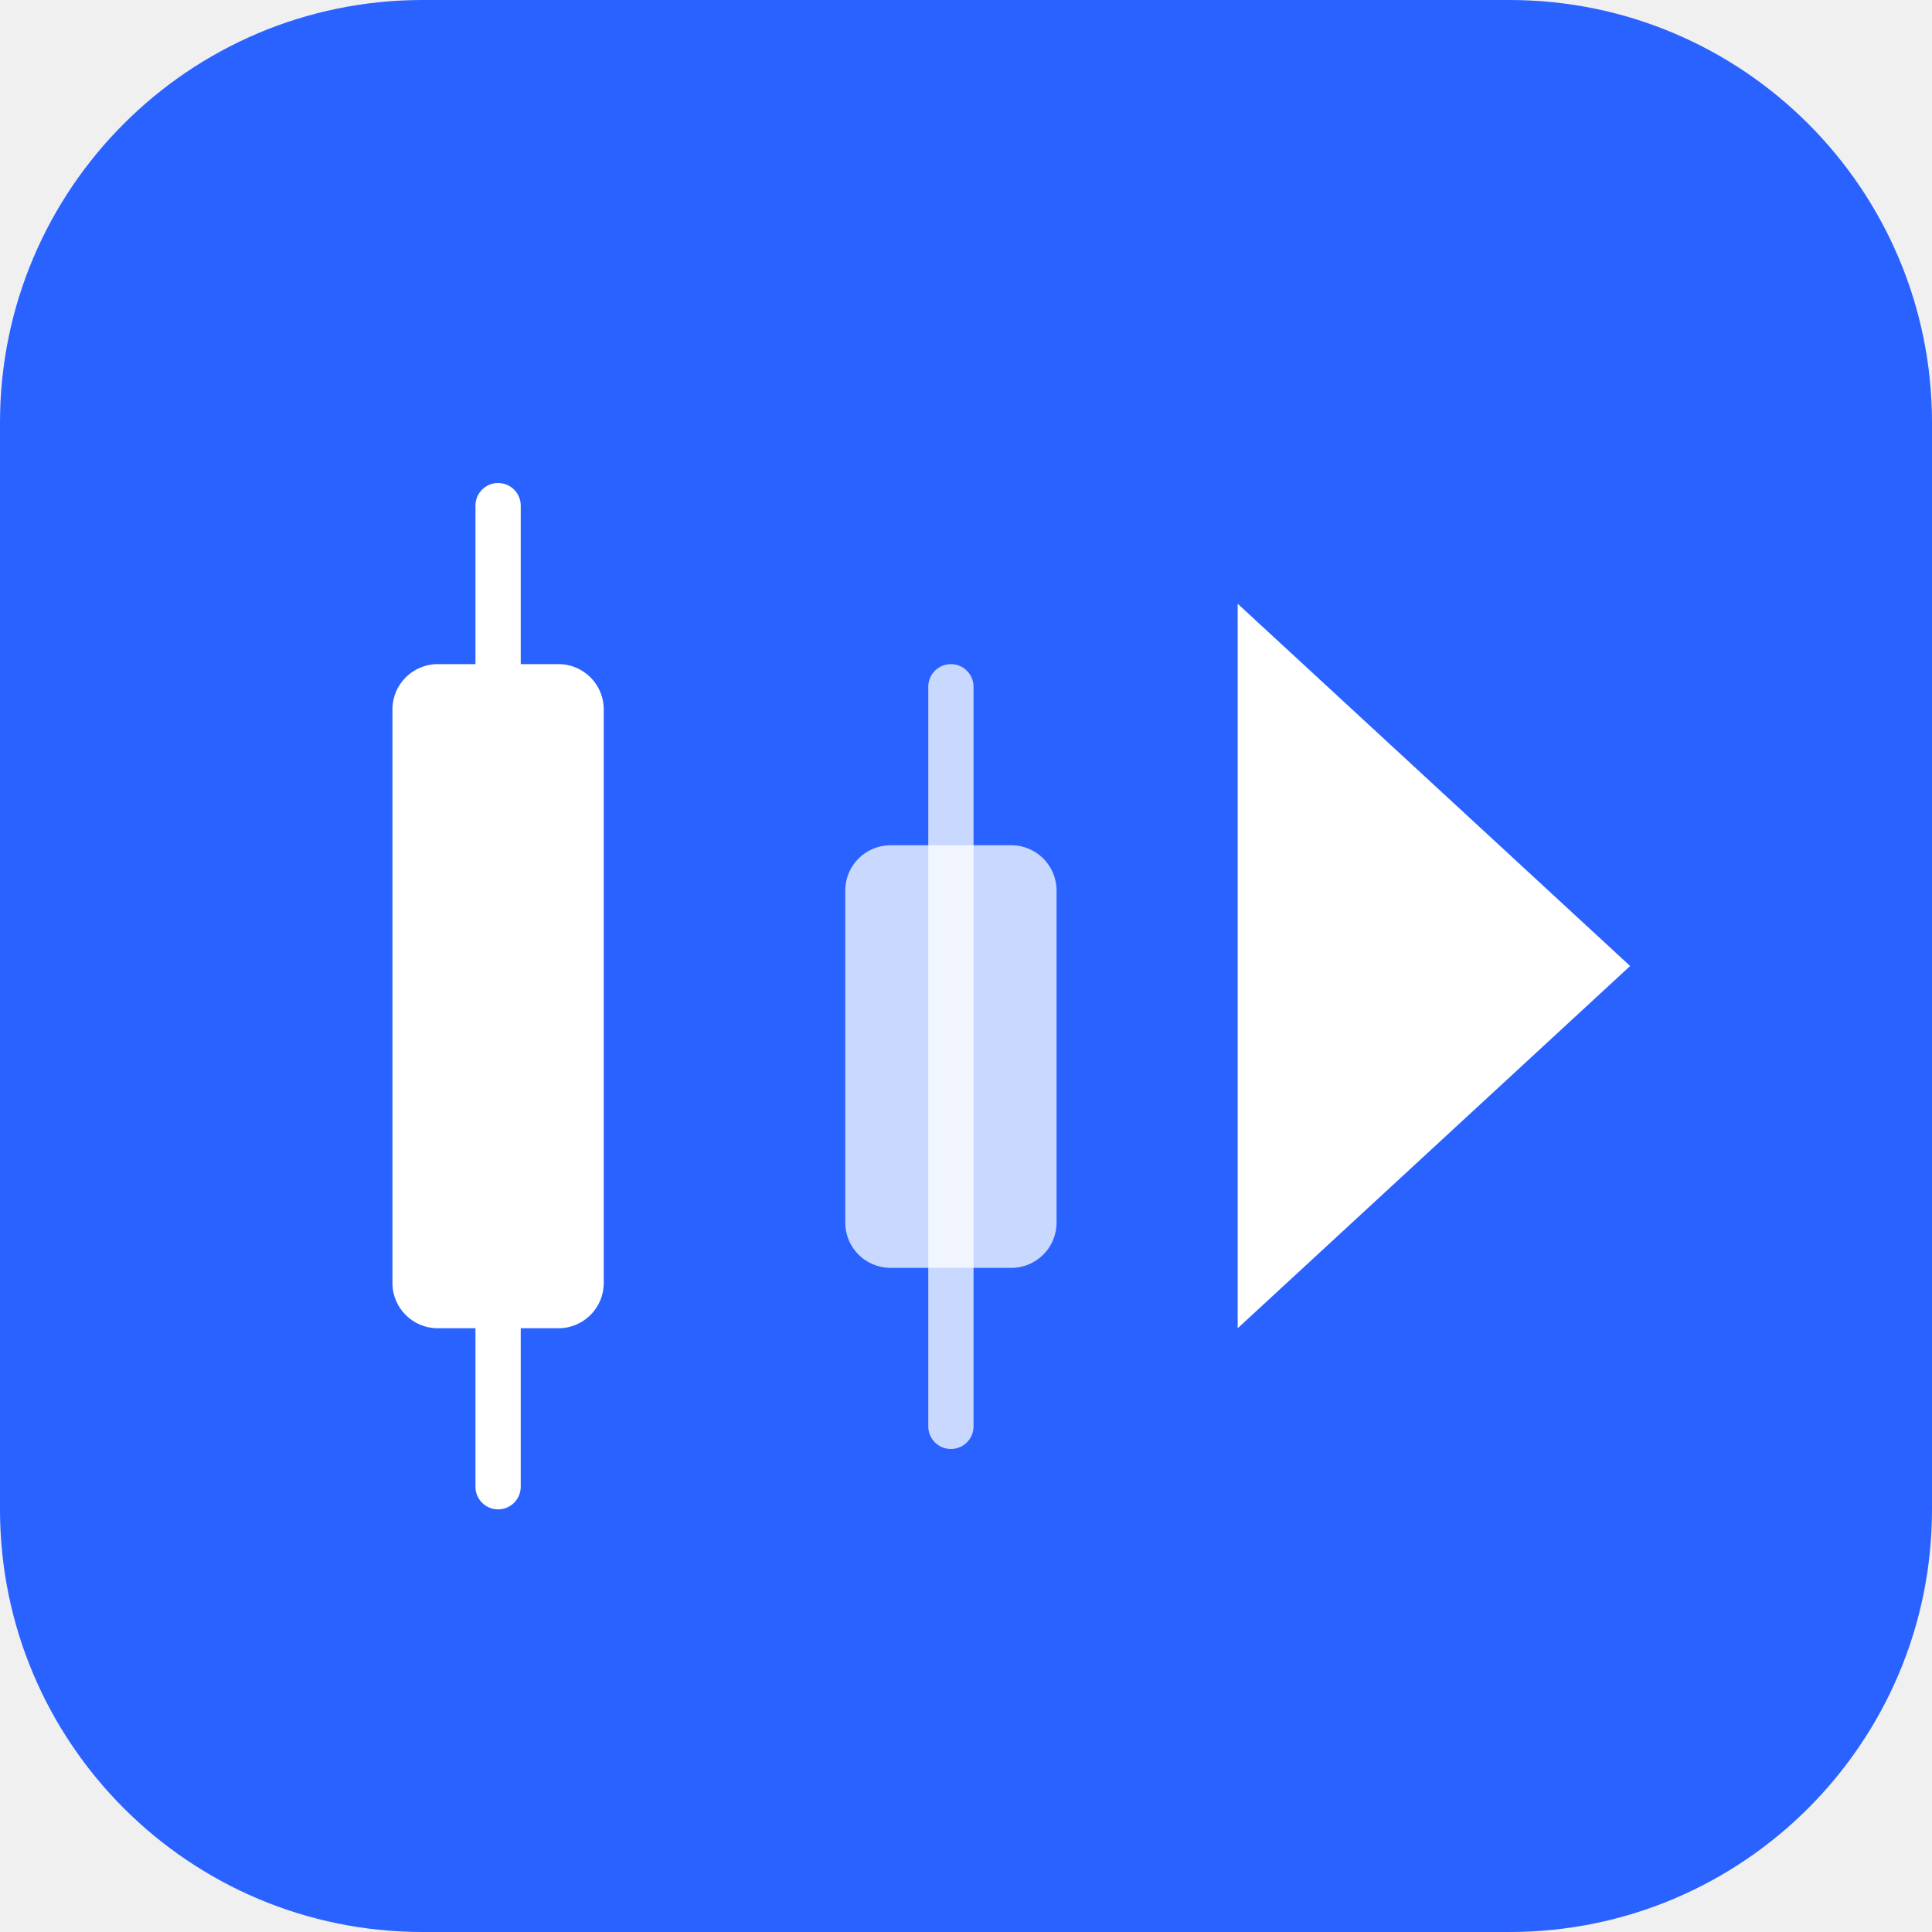
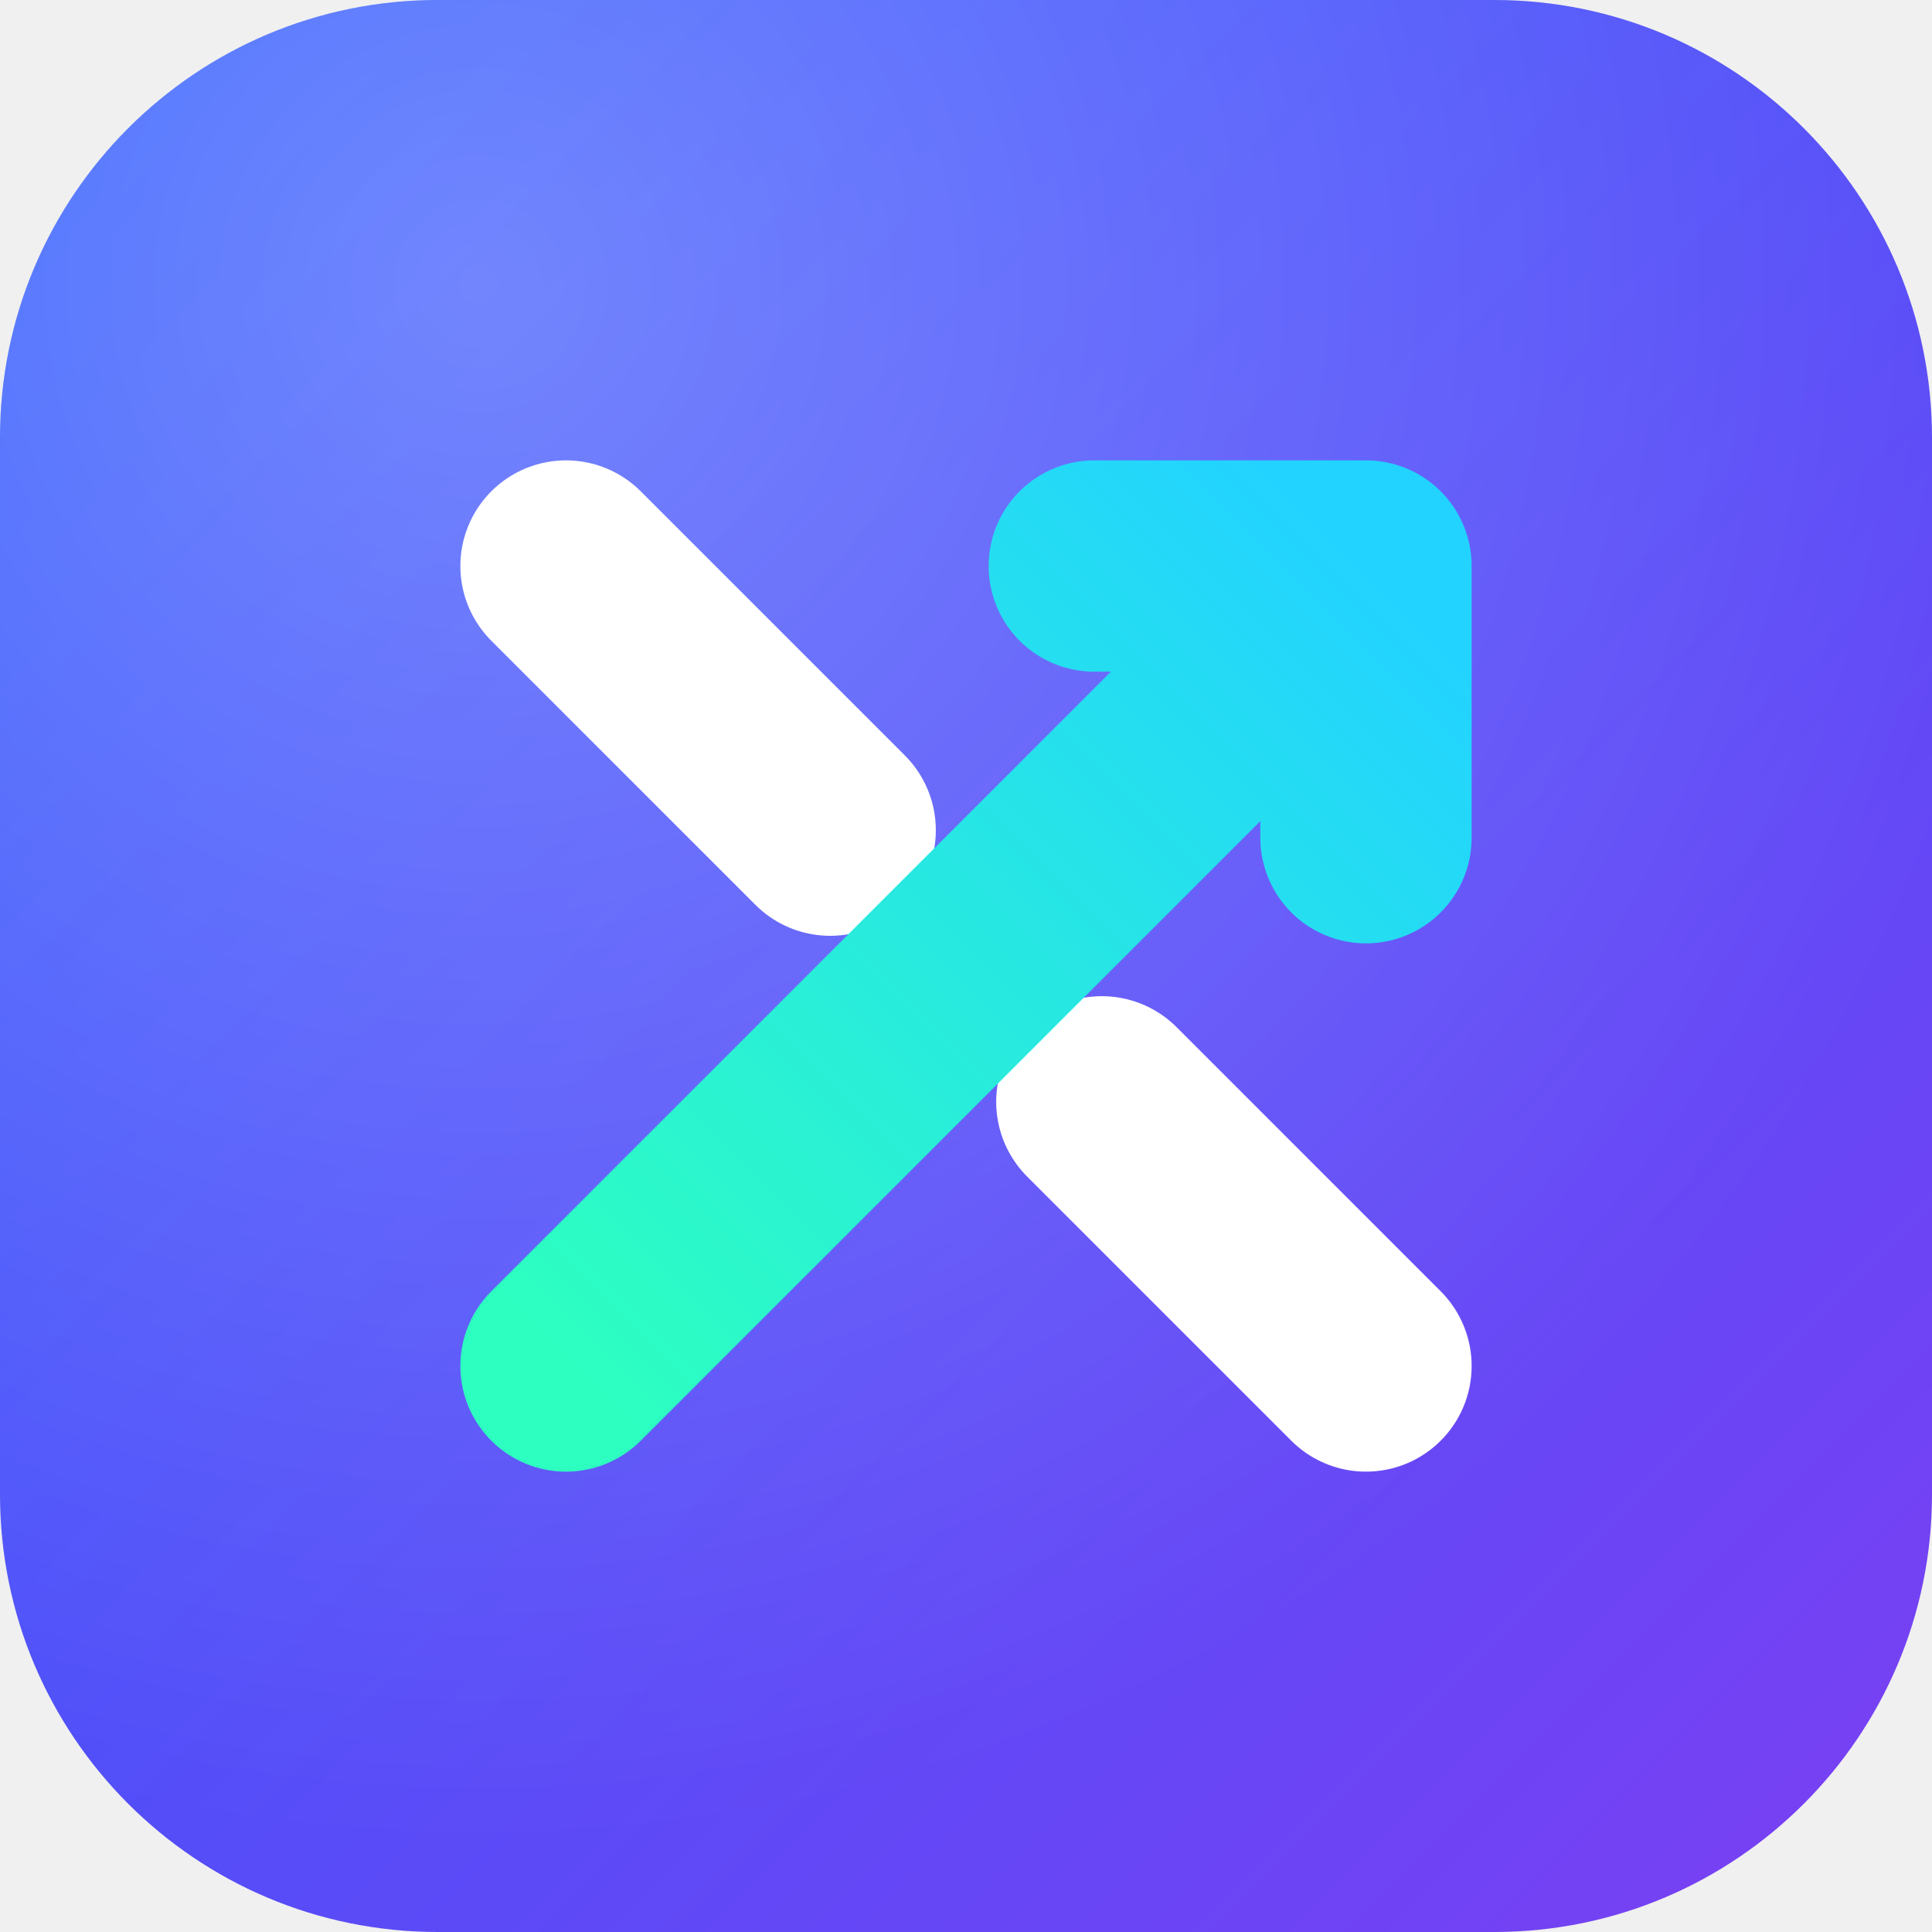
- <svg xmlns="http://www.w3.org/2000/svg" viewBox="0 0 64 64">
-   <rect width="64" height="64" rx="14" fill="#2962ff" />
-   <g fill="#fff">
-     <rect x="13" y="22" width="7" height="22" rx="1.5" />
-     <rect x="15.75" y="16" width="1.5" height="34" rx=".75" />
-     <rect x="28" y="28" width="7" height="14" rx="1.5" opacity=".75" />
-     <rect x="30.75" y="22" width="1.5" height="26" rx=".75" opacity=".75" />
+ <svg xmlns="http://www.w3.org/2000/svg" viewBox="0 0 512 512">
+   <defs>
+     <linearGradient id="bg" x1="0" y1="0" x2="1" y2="1">
+       <stop offset="0" stop-color="#2b5cff" />
+       <stop offset="1" stop-color="#7b3ff2" />
+     </linearGradient>
+     <radialGradient id="glow" cx=".25" cy=".15" r=".8">
+       <stop offset="0" stop-color="#fff" stop-opacity=".28" />
+       <stop offset="1" stop-color="#fff" stop-opacity="0" />
+     </radialGradient>
+     <linearGradient id="up" x1="0" y1="1" x2="1" y2="0">
+       <stop offset="0" stop-color="#2dffc0" />
+       <stop offset="1" stop-color="#22d3ff" />
+     </linearGradient>
+   </defs>
+   <rect width="512" height="512" rx="116" fill="url(#bg)" />
+   <rect width="512" height="512" rx="116" fill="url(#glow)" />
+   <g transform="translate(256 256) scale(1) translate(-256 -256)" fill="none" stroke-linecap="round" stroke-linejoin="round" stroke-width="56">
+     <path d="M150 150 L220 220 M292 292 L362 362" stroke="#ffffff" />
+     <path d="M150 362 L362 150 M290 150 H362 V222" stroke="url(#up)" />
  </g>
-   <path d="M41 20v24l13-12z" fill="#fff" />
</svg>
